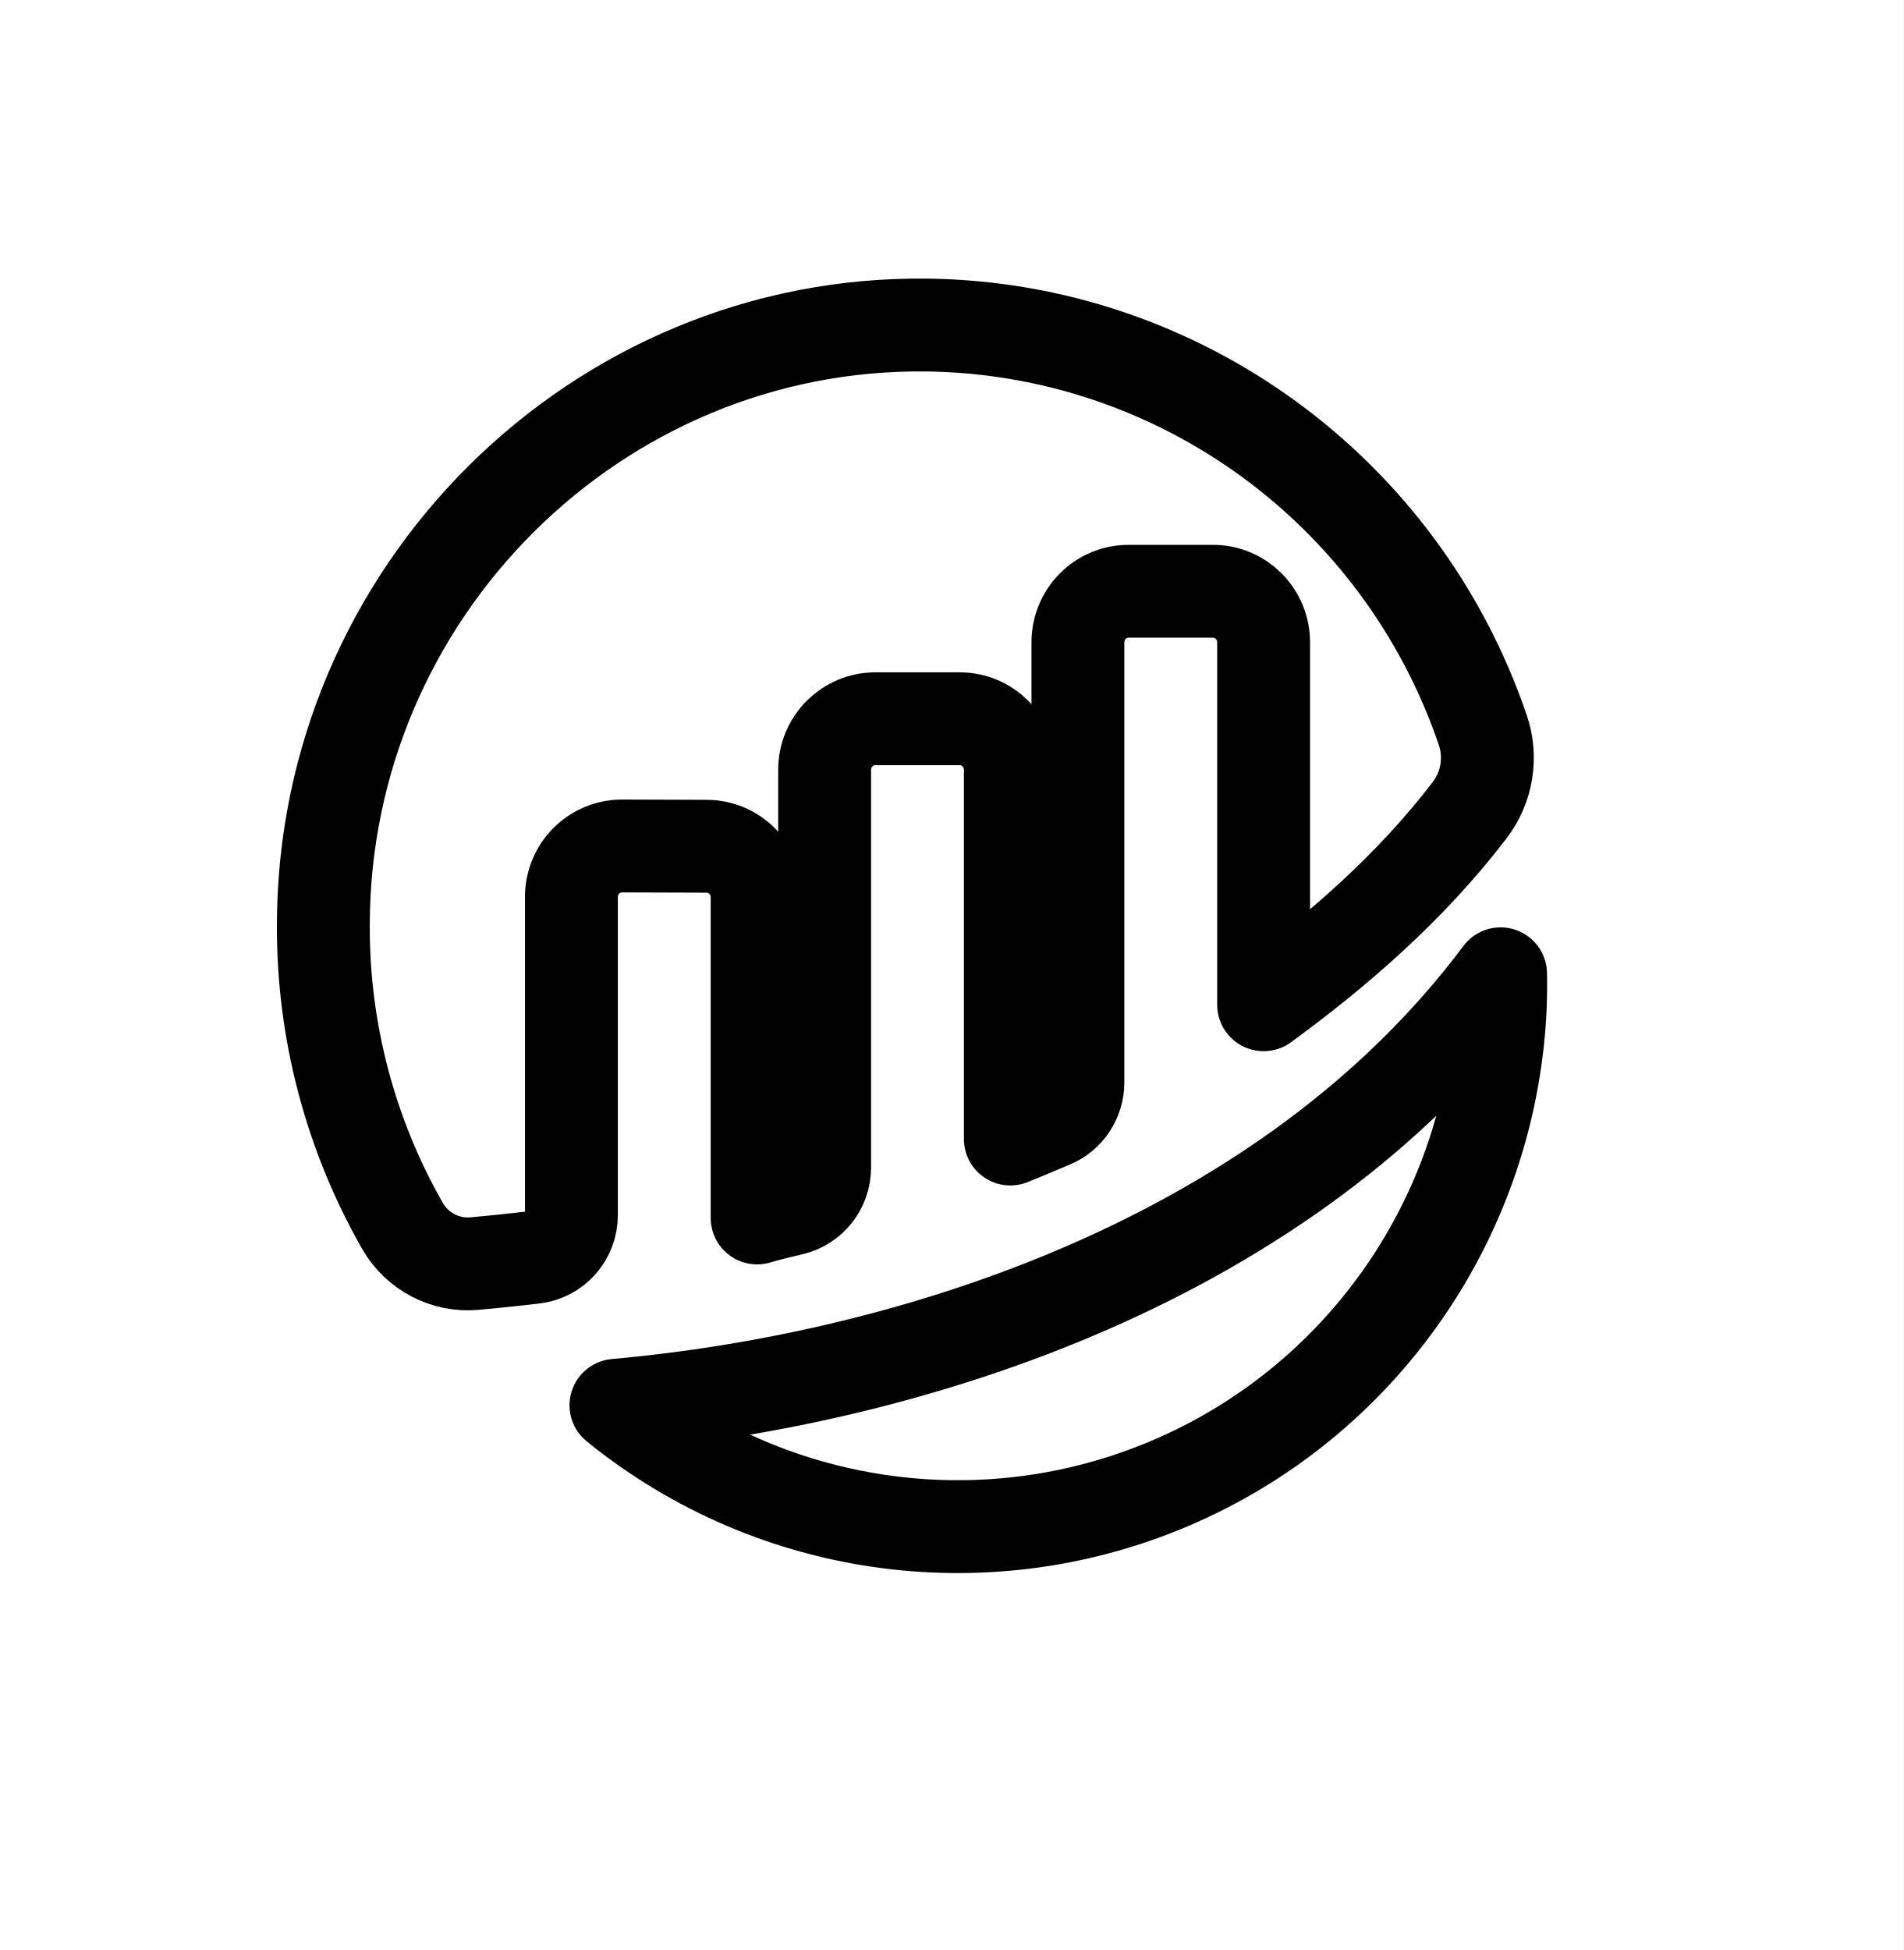
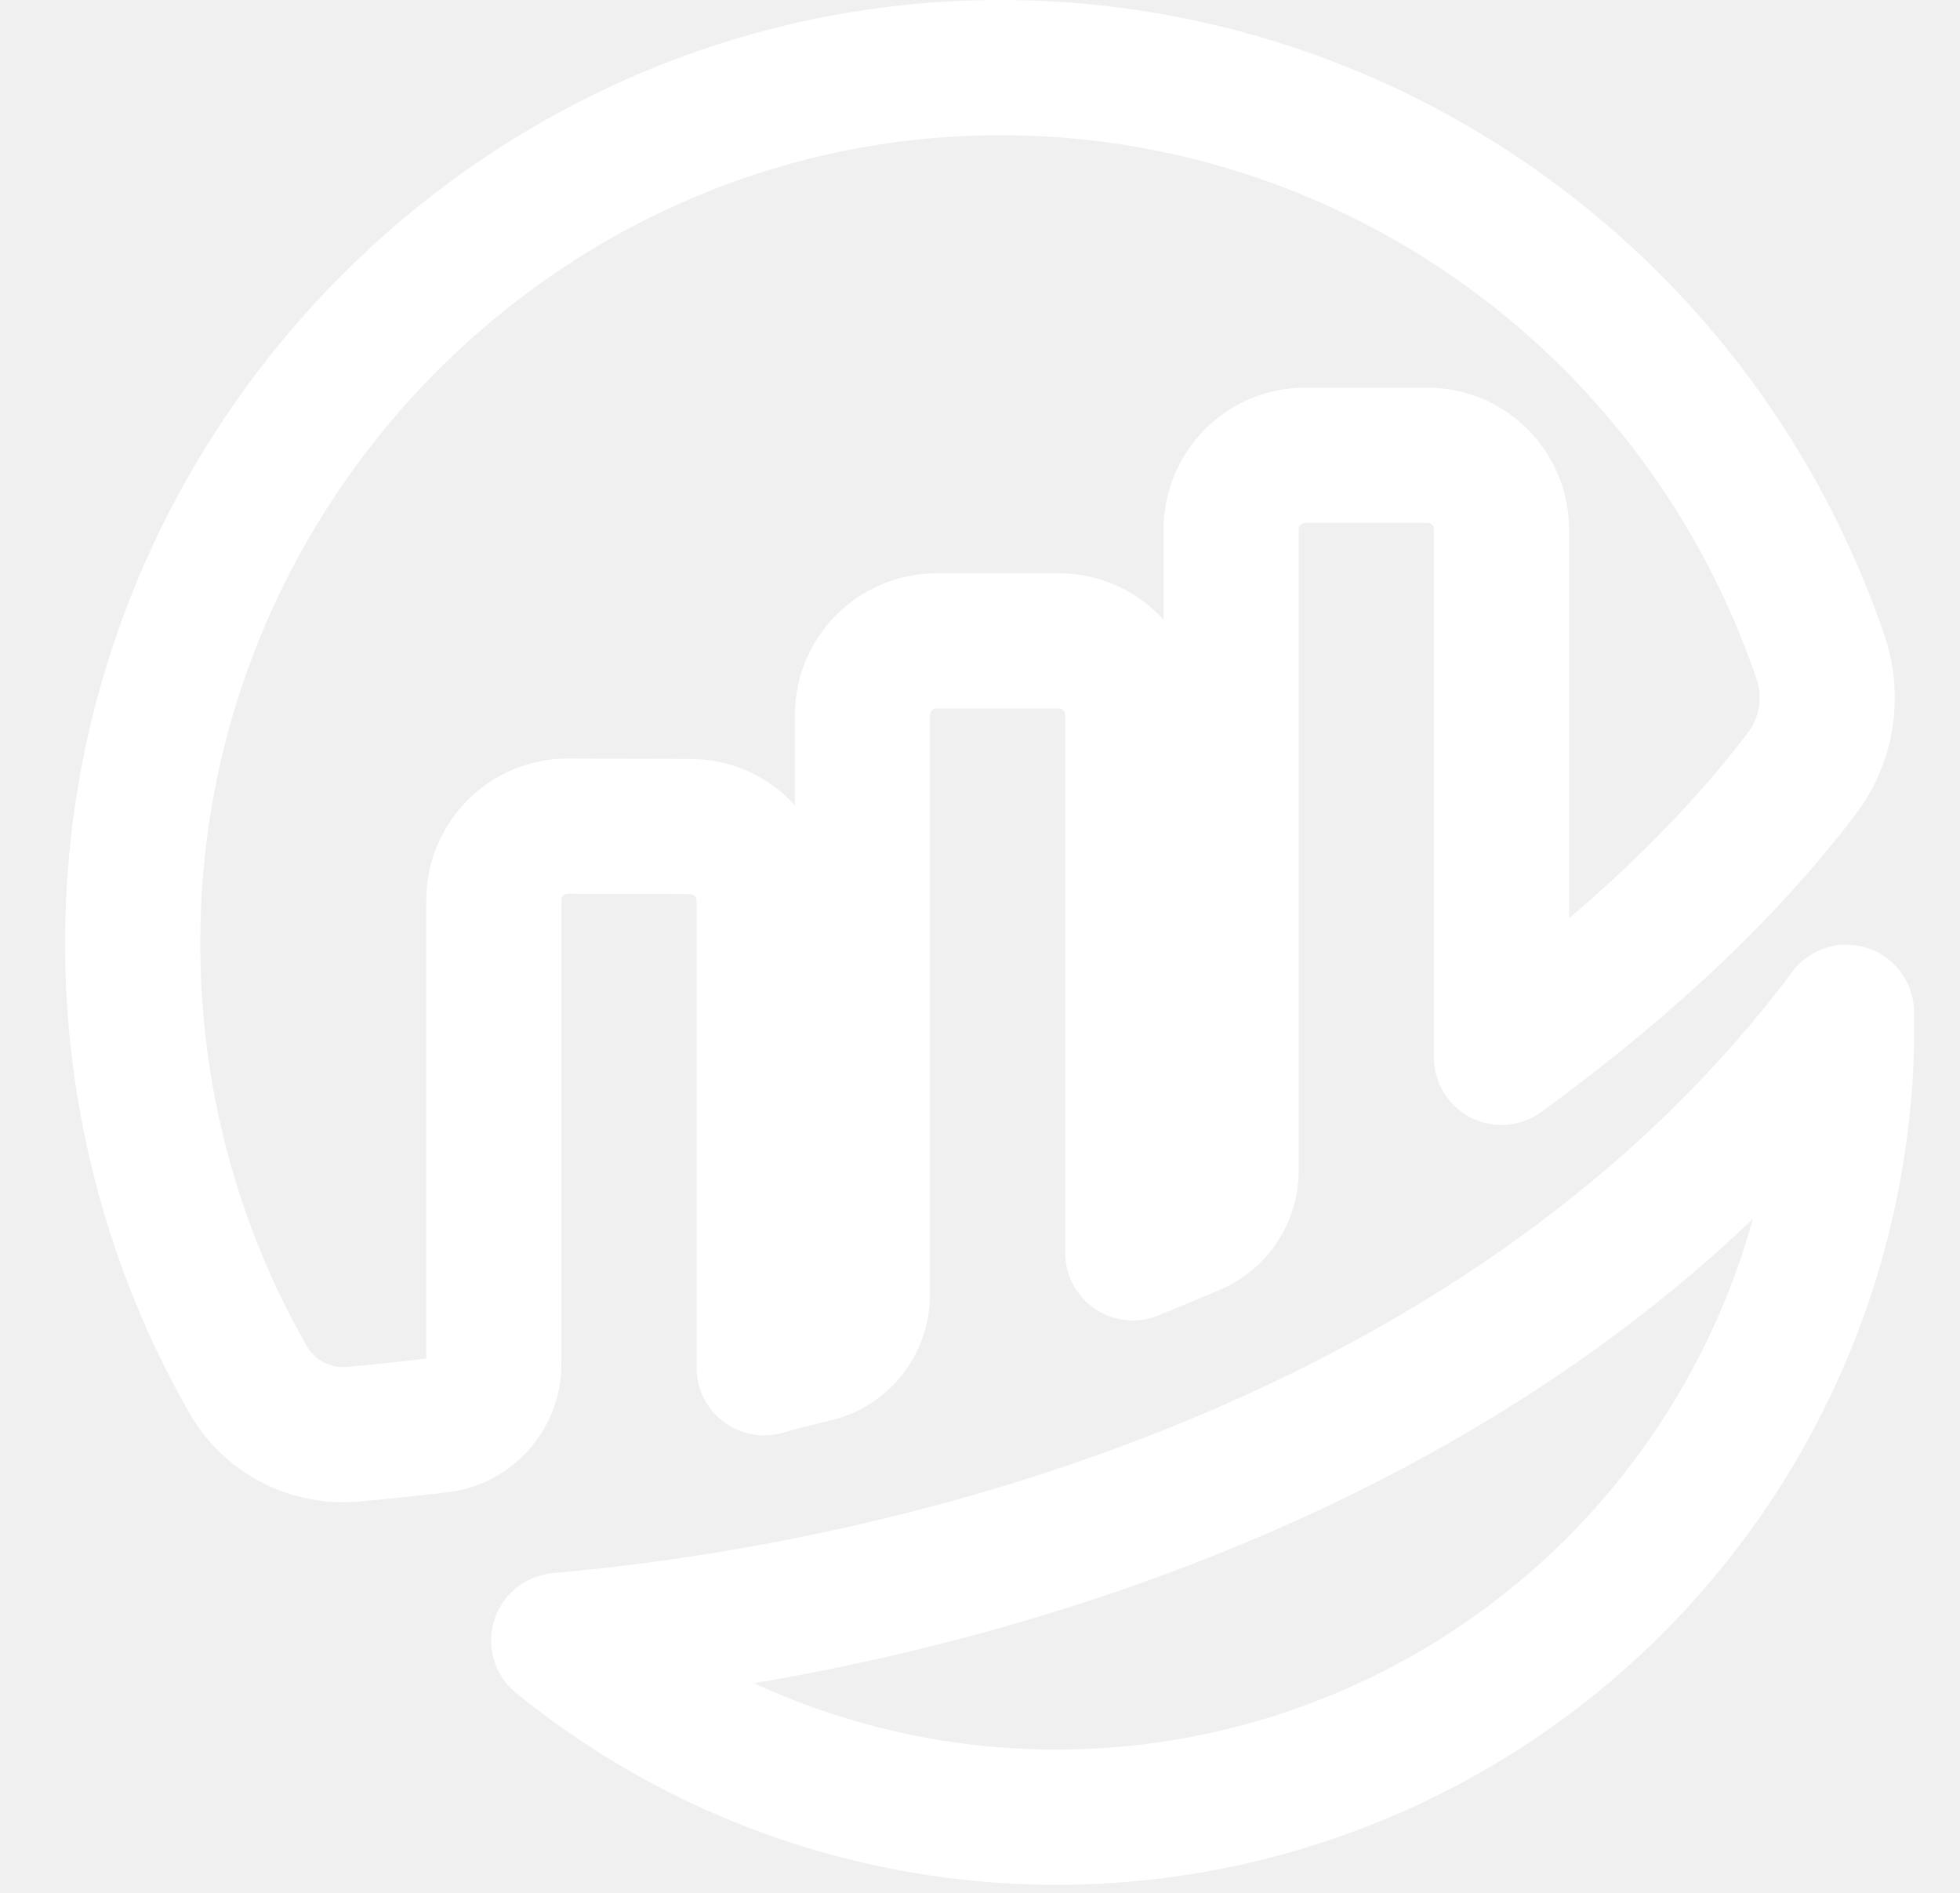
- <svg xmlns="http://www.w3.org/2000/svg" width="41" height="42" viewBox="0 0 41 42">
-   <g fill="none" fill-rule="evenodd">
-     <rect width="41" height="42" fill="#FFF" />
-     <g fill-rule="nonzero" stroke="#000" stroke-linecap="round" stroke-linejoin="round" stroke-width="2" transform="translate(6.5 7)">
-       <path d="M5.807,12.318 C5.807,12.026 5.922,11.746 6.128,11.54 C6.333,11.335 6.611,11.22 6.901,11.221 L8.716,11.227 C9.318,11.227 9.807,11.719 9.807,12.325 L9.807,19.233 C10.011,19.172 10.273,19.107 10.561,19.04 C10.971,18.942 11.261,18.573 11.261,18.149 L11.261,9.58 C11.261,8.973 11.75,8.482 12.352,8.481 L14.171,8.481 C14.773,8.482 15.261,8.973 15.261,9.58 L15.261,17.533 C15.261,17.533 15.716,17.348 16.16,17.159 C16.497,17.016 16.716,16.683 16.716,16.315 L16.716,6.834 C16.716,6.542 16.831,6.263 17.035,6.057 C17.24,5.851 17.517,5.735 17.807,5.735 L19.625,5.735 C20.227,5.735 20.716,6.227 20.716,6.834 L20.716,14.641 C22.292,13.491 23.89,12.108 25.158,10.444 C25.531,9.954 25.636,9.308 25.436,8.723 C23.679,3.567 18.894,0.076 13.479,0.001 C6.353,-0.095 0.464,5.761 0.464,12.937 C0.457,15.207 1.046,17.44 2.171,19.408 C2.487,19.957 3.092,20.272 3.72,20.216 C4.064,20.185 4.492,20.142 5.001,20.082 C5.46,20.029 5.807,19.639 5.807,19.174 L5.807,12.318" />
-       <path d="M19.149,24.724 C23.069,22.725 25.536,18.69 25.536,14.283 C25.536,14.014 25.523,13.747 25.505,13.481 C21.233,19.865 13.344,22.85 6.964,23.759 C10.521,26.351 15.229,26.724 19.149,24.724 Z" transform="rotate(3 16.25 19.74)" />
-     </g>
+ <svg xmlns="http://www.w3.org/2000/svg" width="29" height="28" viewBox="0 0 29 28">
+   <g fill="none" fill-rule="evenodd" stroke="#FFF" stroke-linecap="round" stroke-linejoin="round" stroke-width="2" transform="translate(1.5 1)">
+     <path d="M5.807,12.318 C5.807,12.026 5.922,11.746 6.128,11.54 C6.333,11.335 6.611,11.22 6.901,11.221 L8.716,11.227 C9.318,11.227 9.807,11.719 9.807,12.325 L9.807,19.233 C10.011,19.172 10.273,19.107 10.561,19.04 C10.971,18.942 11.261,18.573 11.261,18.149 L11.261,9.58 C11.261,8.973 11.75,8.482 12.352,8.481 L14.171,8.481 C14.773,8.482 15.261,8.973 15.261,9.58 L15.261,17.533 C15.261,17.533 15.716,17.348 16.16,17.159 C16.497,17.016 16.716,16.683 16.716,16.315 L16.716,6.834 C16.716,6.542 16.831,6.263 17.035,6.057 C17.24,5.851 17.517,5.735 17.807,5.735 L19.625,5.735 C20.227,5.735 20.716,6.227 20.716,6.834 L20.716,14.641 C22.292,13.491 23.89,12.108 25.158,10.444 C25.531,9.954 25.636,9.308 25.436,8.723 C23.679,3.567 18.894,0.076 13.479,0.001 C6.353,-0.095 0.464,5.761 0.464,12.937 C0.457,15.207 1.046,17.44 2.171,19.408 C2.487,19.957 3.092,20.272 3.72,20.216 C4.064,20.185 4.492,20.142 5.001,20.082 C5.46,20.029 5.807,19.639 5.807,19.174 L5.807,12.318" />
+     <path d="M19.149,24.724 C23.069,22.725 25.536,18.69 25.536,14.283 C25.536,14.014 25.523,13.747 25.505,13.481 C21.233,19.865 13.344,22.85 6.964,23.759 C10.521,26.351 15.229,26.724 19.149,24.724 Z" transform="rotate(3 16.25 19.74)" />
  </g>
</svg>
